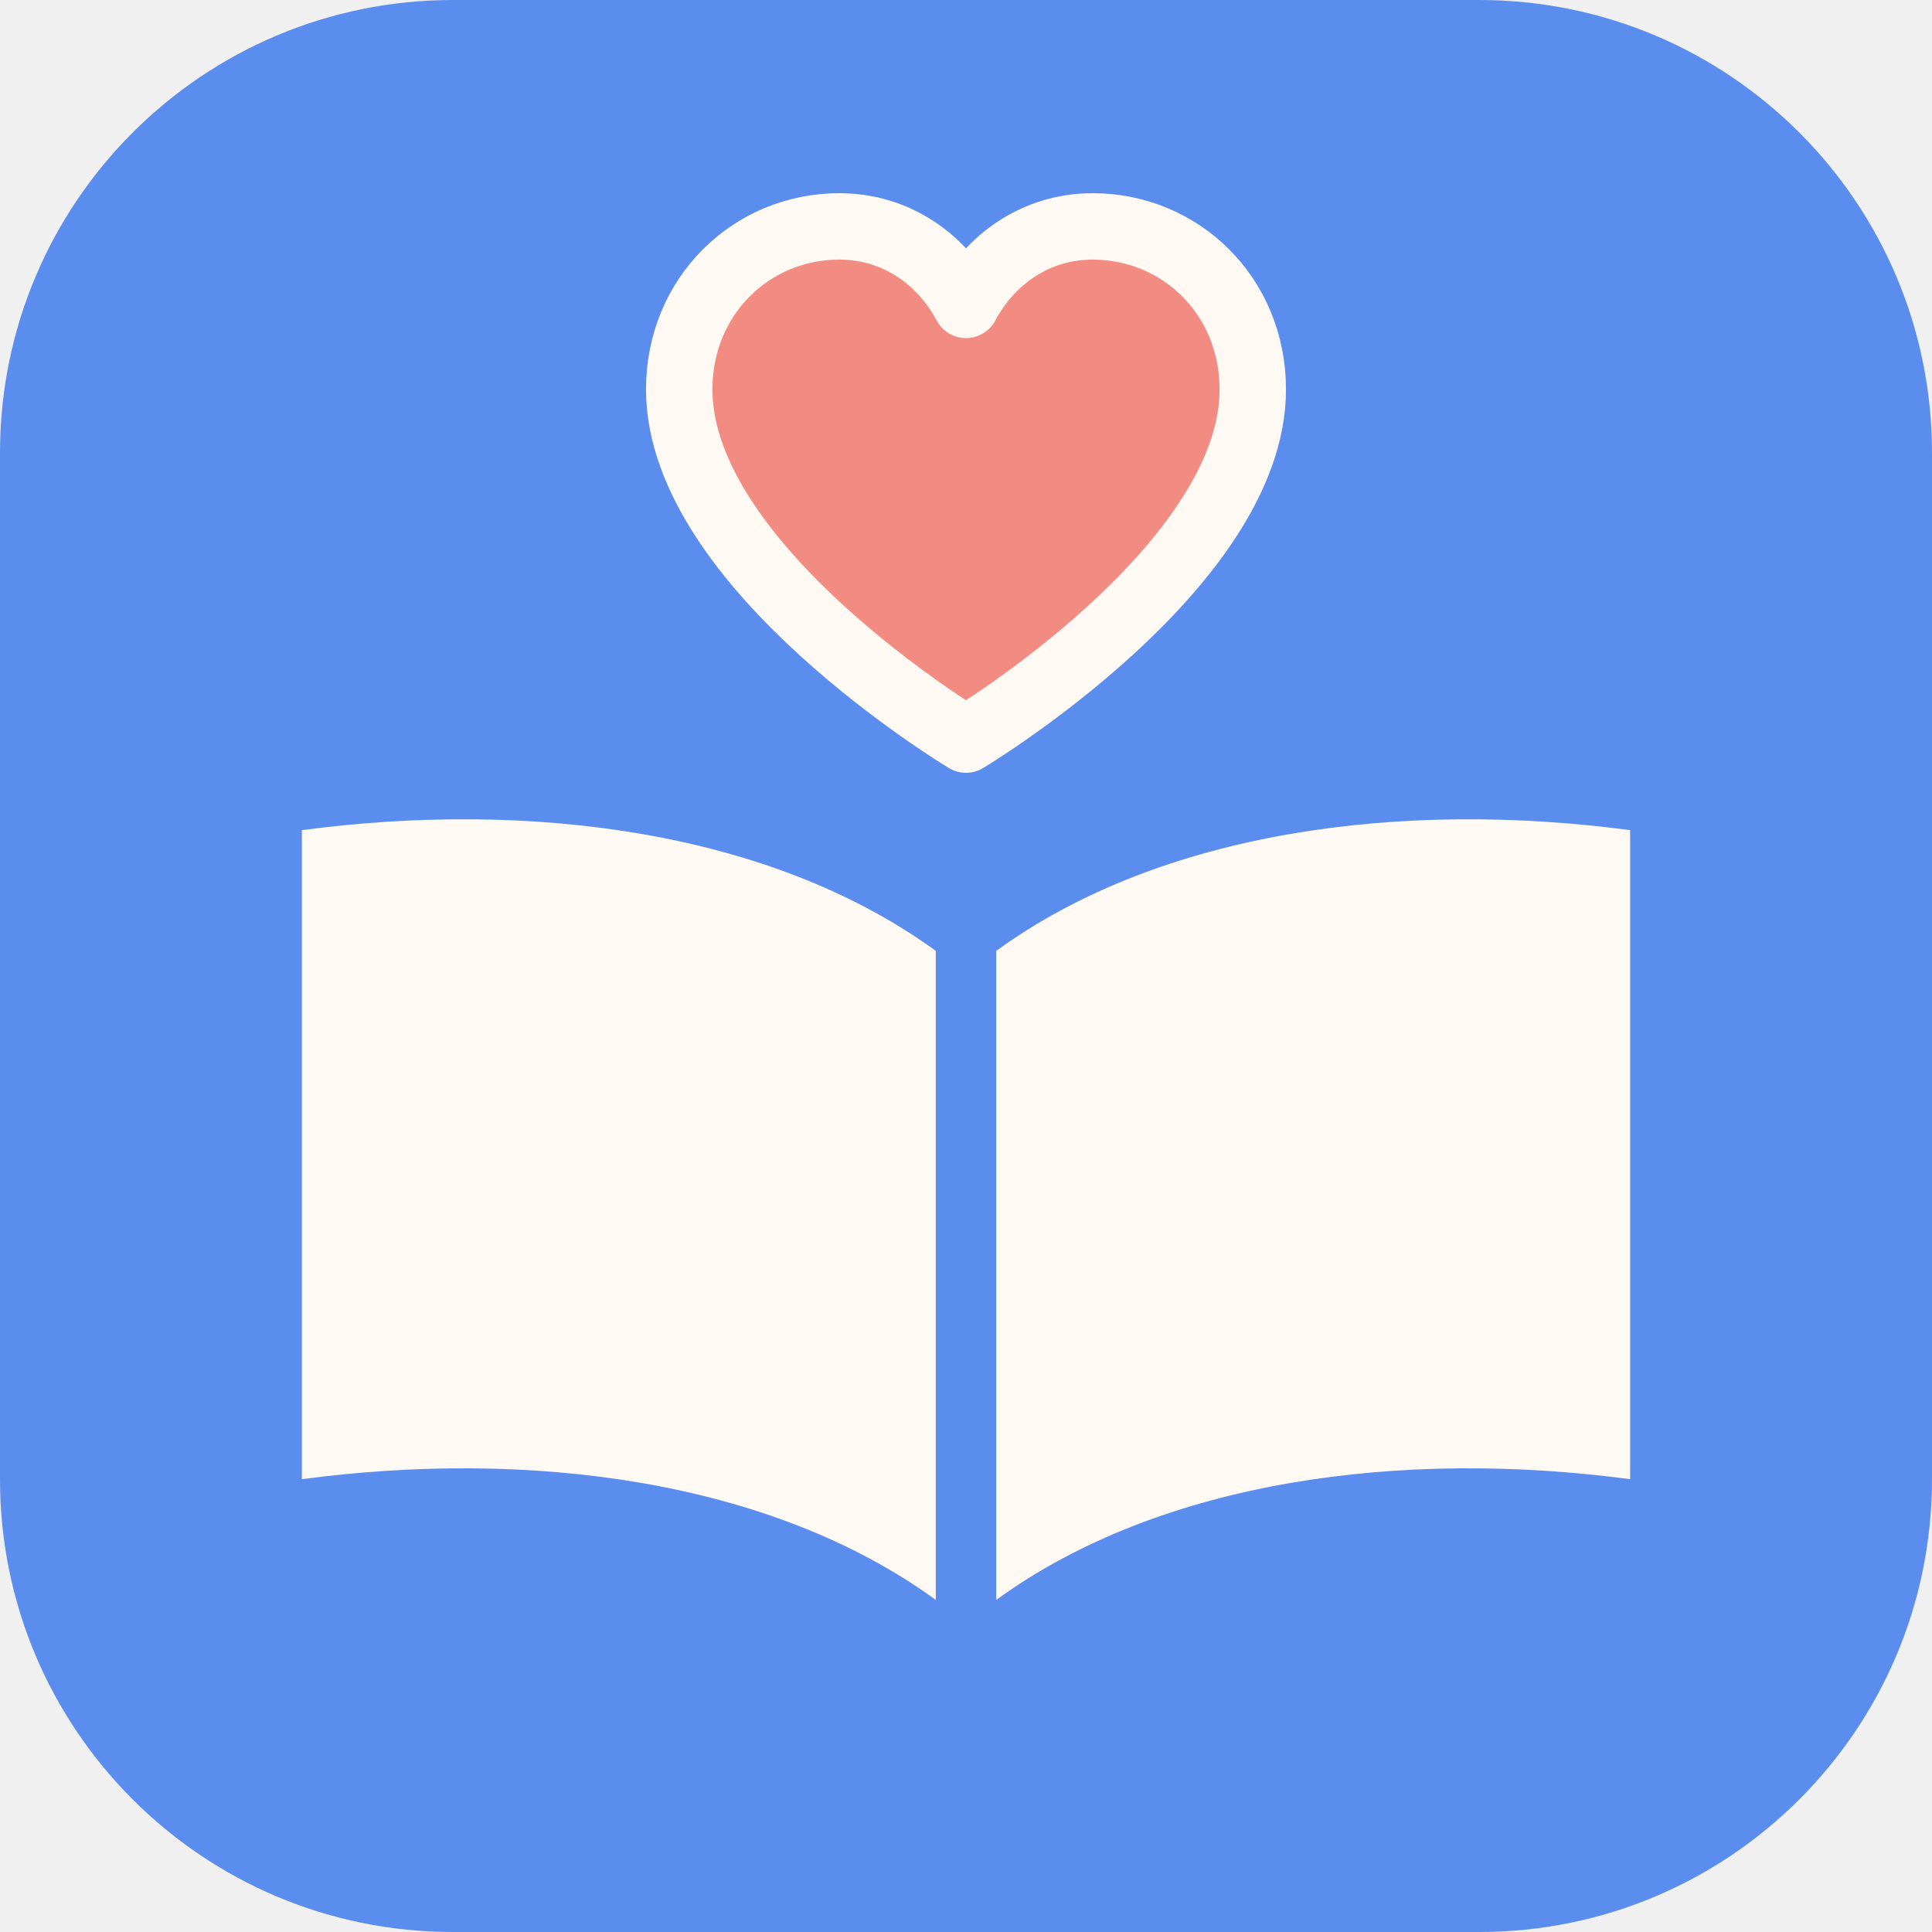
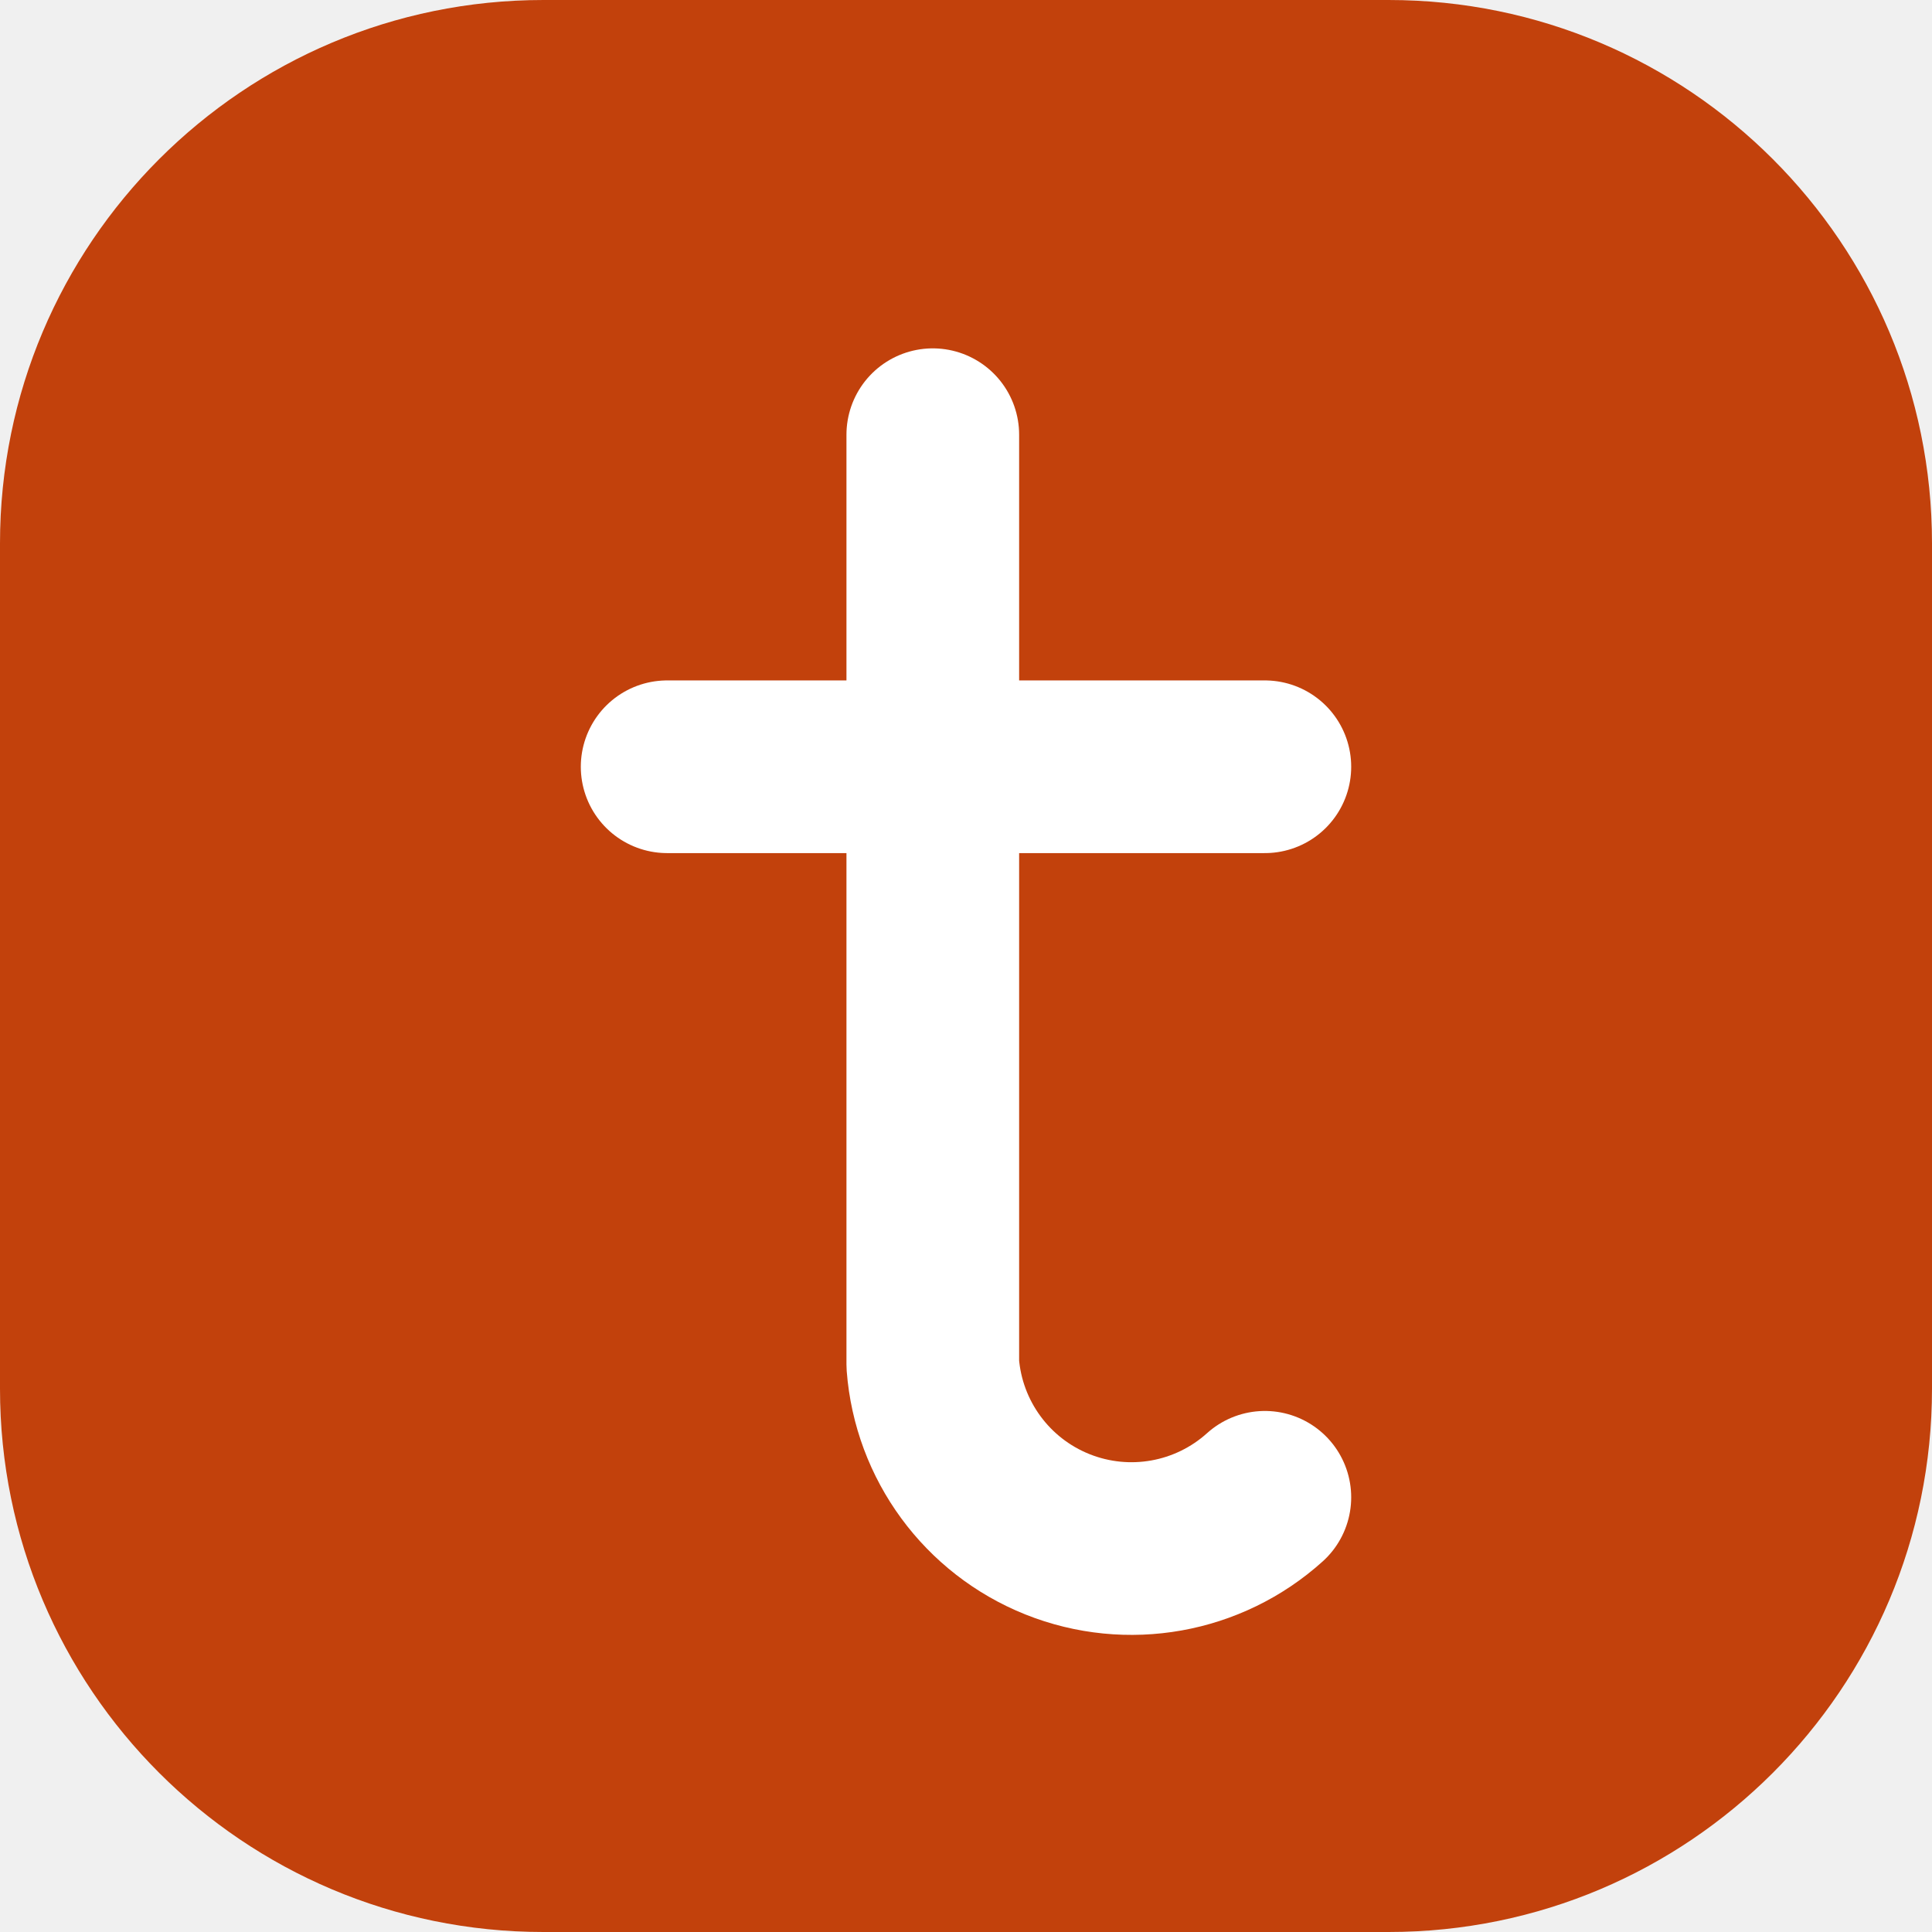
<svg xmlns="http://www.w3.org/2000/svg" viewBox="0 0 64 64">
-   <rect width="64" height="64" rx="15" fill="#5B8DEF" />
-   <path d="M31 31.5C25.5 27.5 17.5 26.5 10 27.5V49C17.5 48 25.5 49 31 53Z" fill="#FFF9F3" />
-   <path d="M33 31.5C38.5 27.5 46.5 26.5 54 27.5V49C46.5 48 38.5 49 33 53Z" fill="#FFF9F3" />
-   <path d="M32 24.5C32 24.5 22.5 18.8 22.5 12.9C22.5 9.8 24.9 7.5 27.8 7.5C29.7 7.5 31.2 8.6 32 10.1C32.8 8.6 34.3 7.5 36.2 7.5C39.1 7.5 41.5 9.8 41.5 12.9C41.5 18.8 32 24.5 32 24.5Z" fill="#F28C82" stroke="#FFF9F3" stroke-width="2.2" stroke-linejoin="round" />
+   <rect width="64" height="64" rx="18" fill="#C2410C" />
+   <g transform="translate(11.1 7.8) scale(2.2)" fill="none" stroke="#FFFFFF" stroke-width="2.6" stroke-linecap="round" stroke-linejoin="round">
+     <path d="M9 3v14a3 3 0 0 0 5 2" />
+     <path d="M5 8h9" />
+   </g>
</svg>
